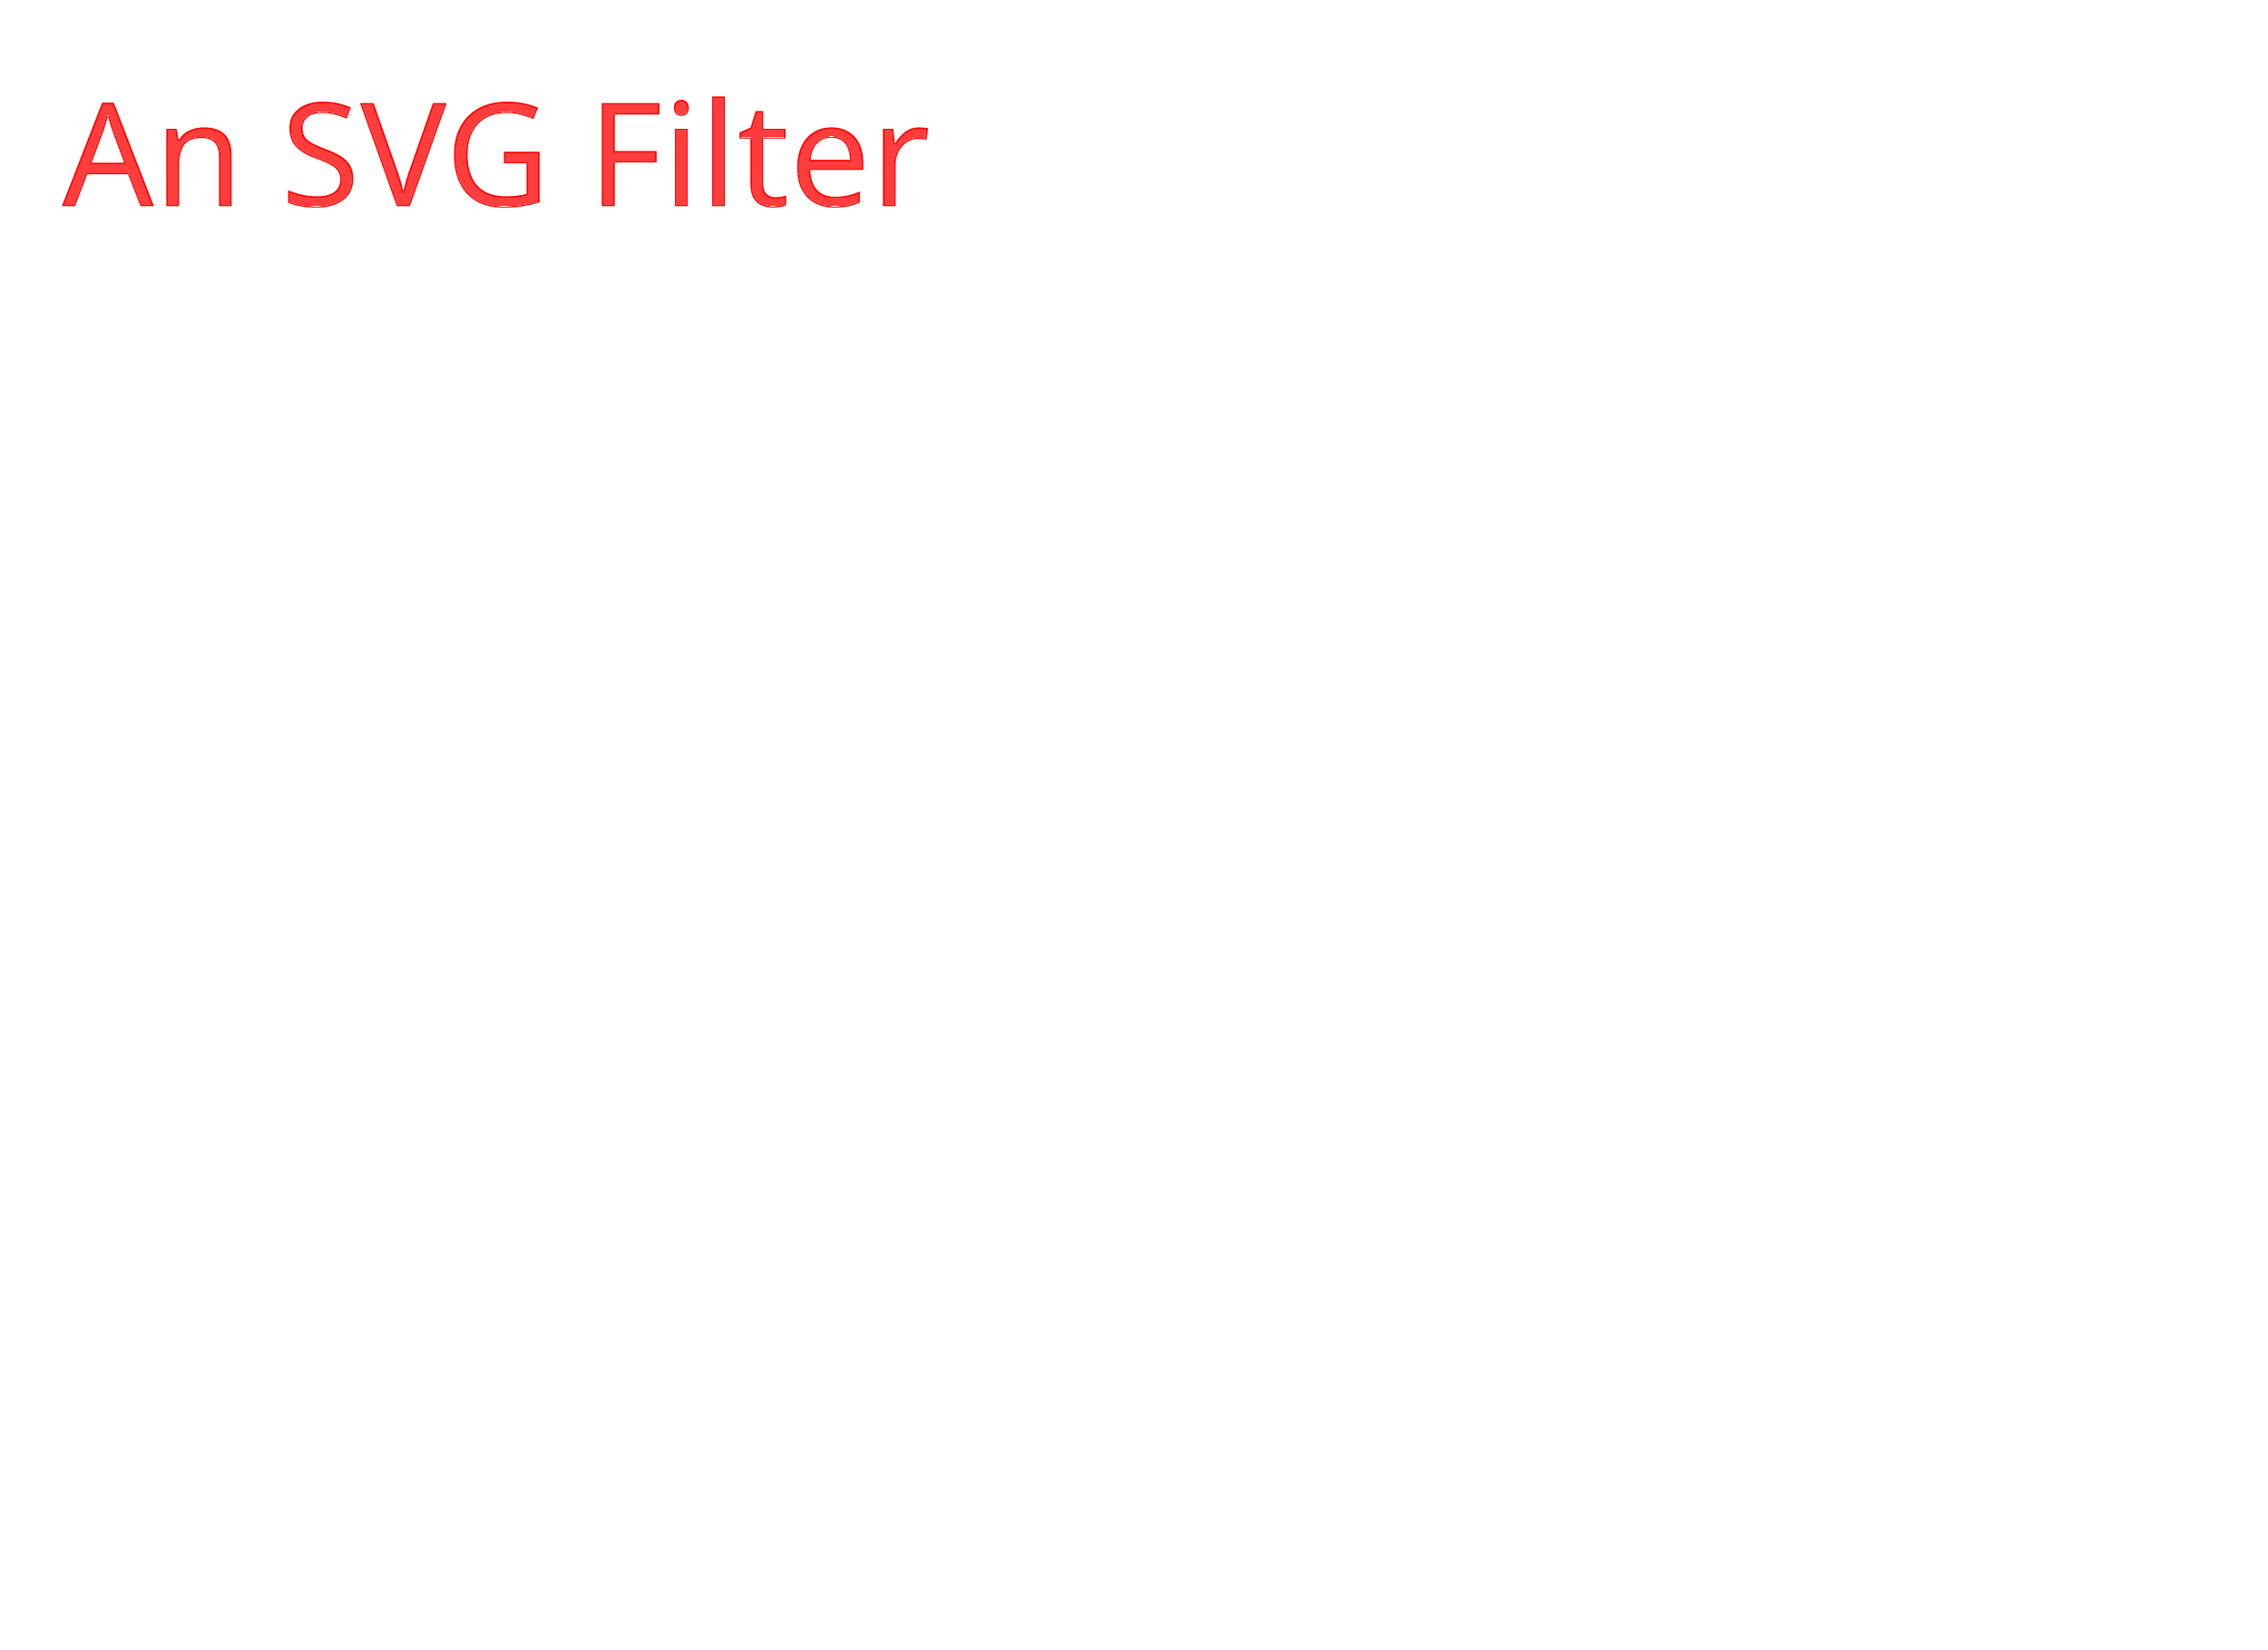
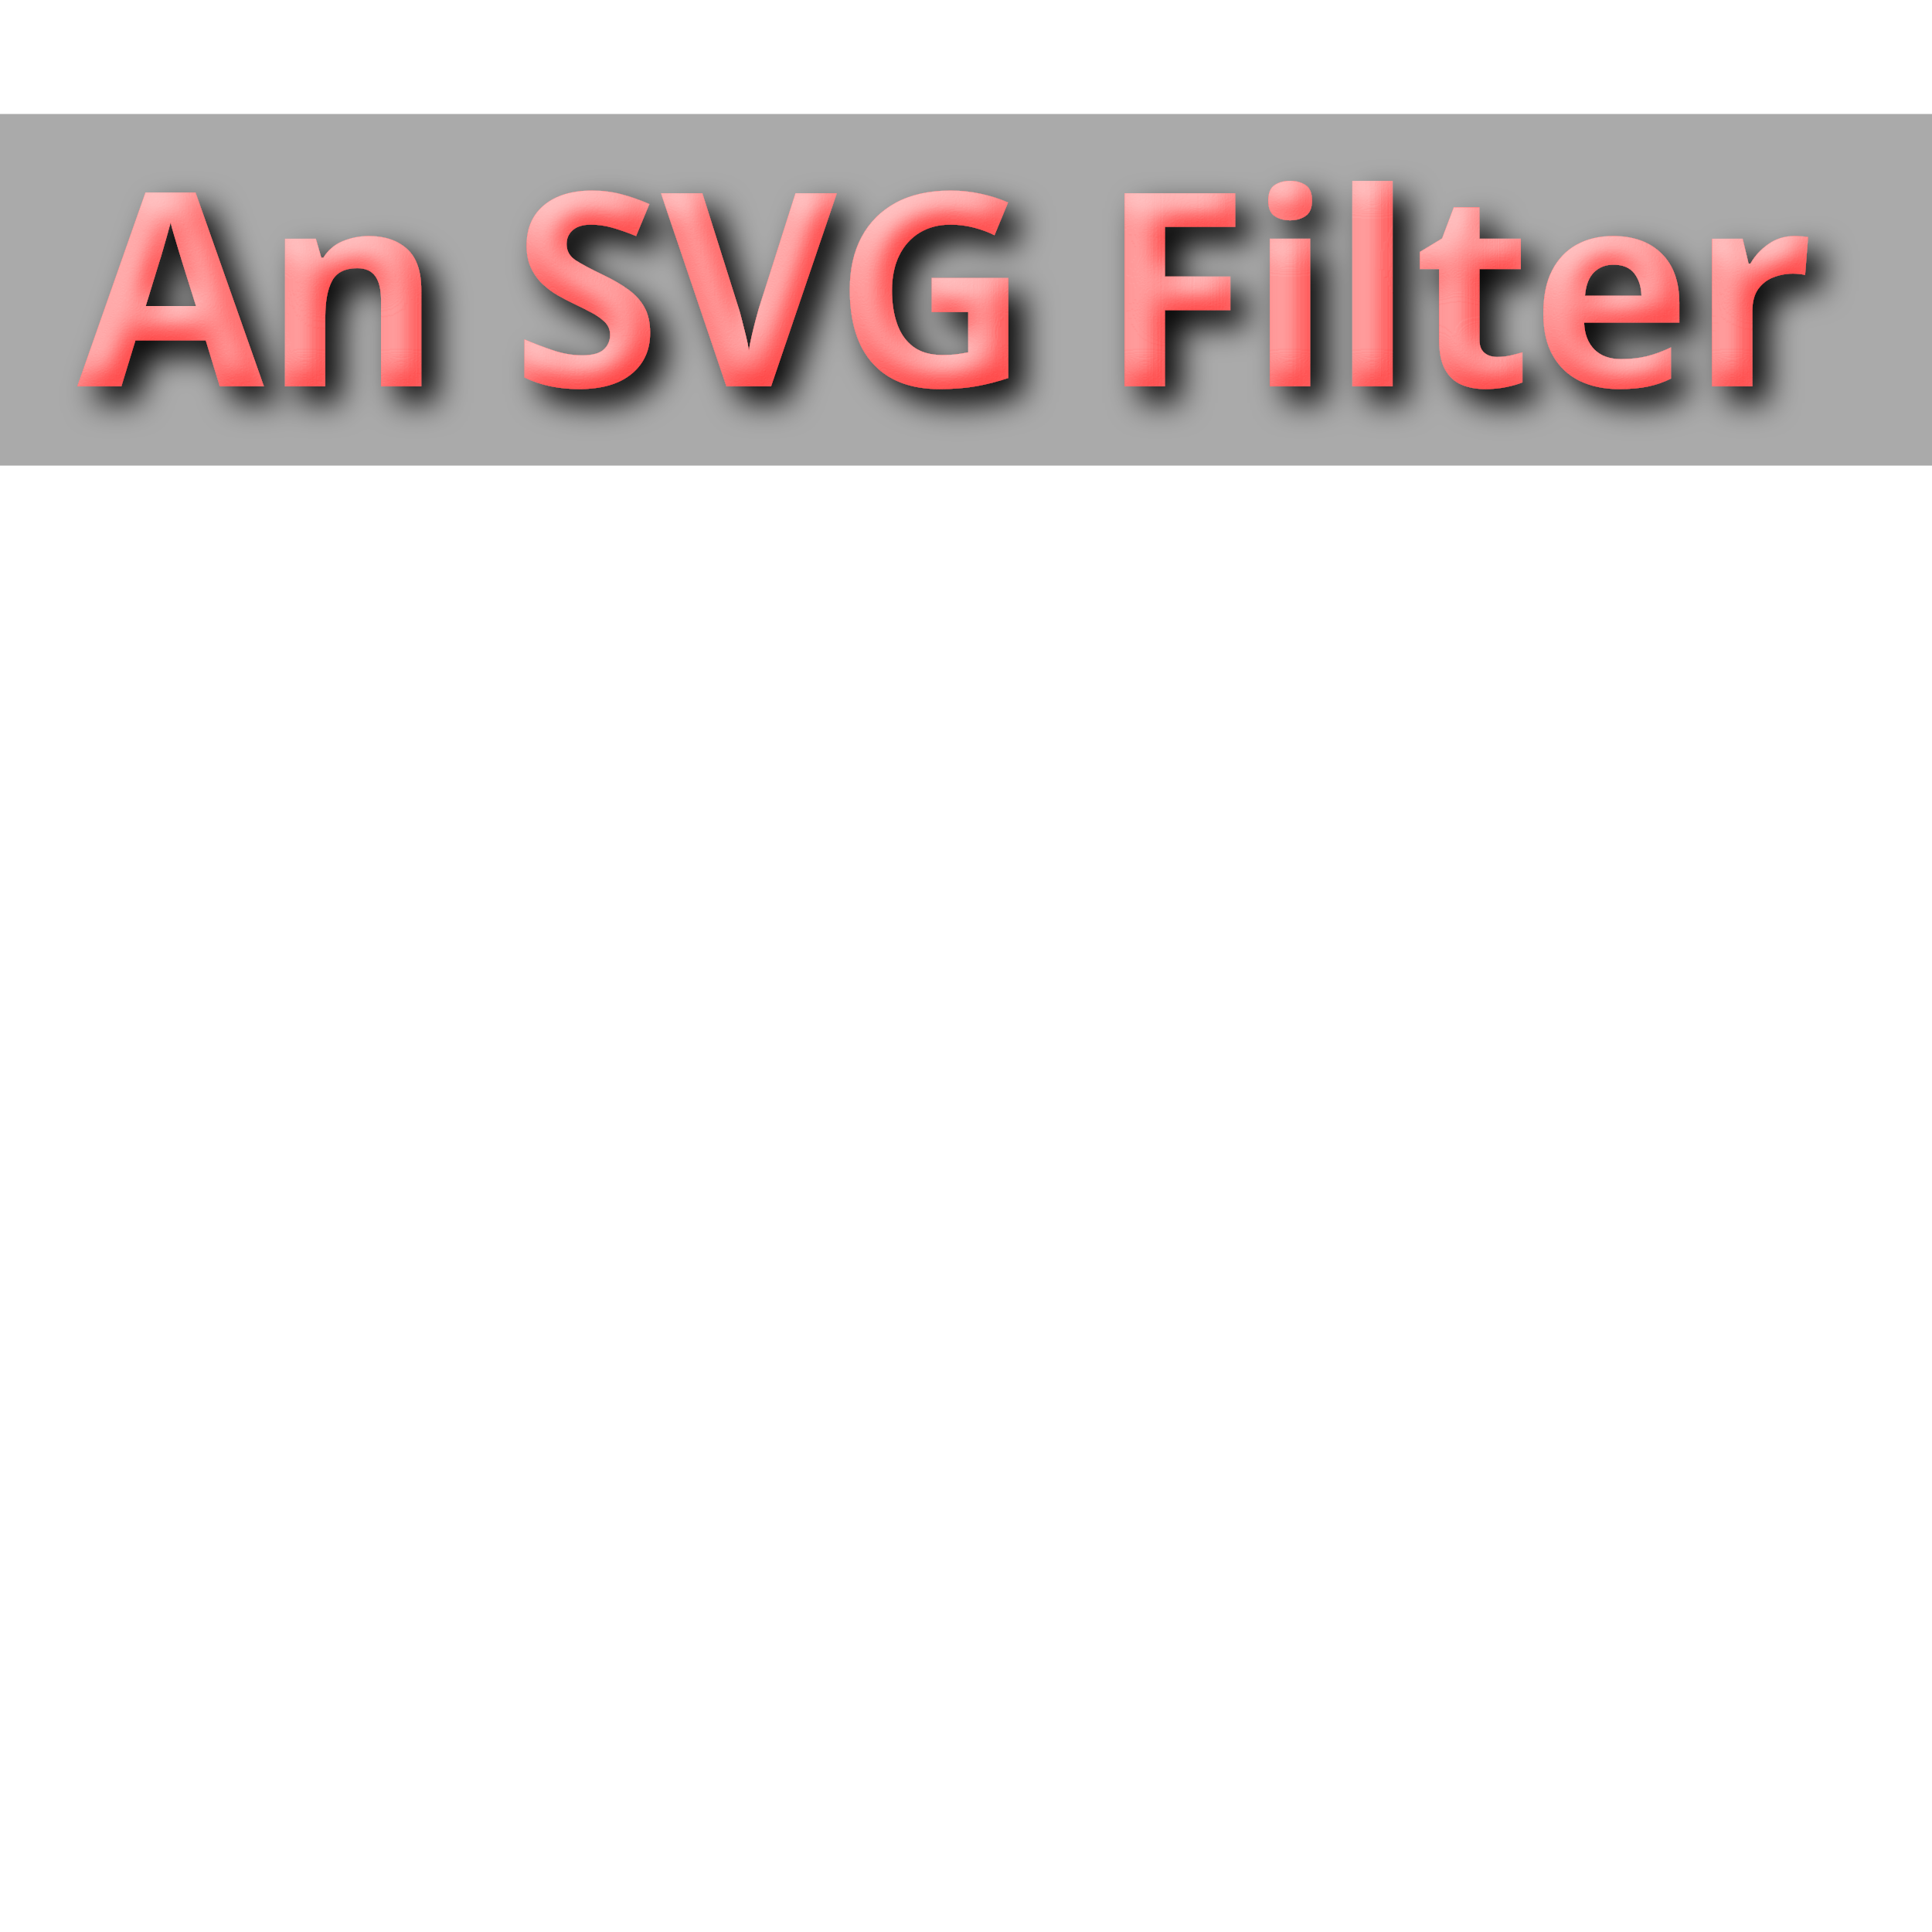
- <svg xmlns="http://www.w3.org/2000/svg" width="1100px" height="800px" viewBox="0 0 1100 800">
+ <svg xmlns="http://www.w3.org/2000/svg" width="500px" height="500px" viewBox="0 0 500 500">
  <defs>
    <style>

- image, text {
+ text, image {
    font-family: sans-serif;
    font-size: 70px;
+     font-weight: bold;
    fill: red;
-     filter: url(#F);
+     filter: url(#bevel);
+ }
+ 
+ feSpecularLighting  {
+     lighting-color: #bbbbbb;
}

</style>
-     <filter id="F">
-       <feComposite operator="arithmetic" k1="0" k2="1" k3="0" k4="0" in="SourceGraphic" in2="SourceGraphic" result="inputTo_2" />
-       <feGaussianBlur stdDeviation="0" result="inputTo_3" />
-       <feSpecularLighting specularExponent="20" surfaceScale="5" lighting-color="white" in="SourceGraphic">
-         <feDistantLight elevation="28" azimuth="90" />
+     <filter id="f">
+       <feGaussianBlur stdDeviation="0" />
+     </filter>
+     <filter id="bevel" filterUnits="userSpaceOnUse">
+       <feGaussianBlur in="SourceAlpha" stdDeviation="4" result="blur" />
+       <feOffset in="blur" dx="4" dy="4" result="offsetBlur" />
+       <feSpecularLighting surfaceScale="5" specularConstant=".75" in="blur" result="specOut" specularExponent="20" lighting-color="#bbbbbb">
+         <fePointLight x="-5000" y="-10000" z="20000" />
      </feSpecularLighting>
-       <feComposite operator="in" in2="inputTo_3" />
-       <feComposite operator="arithmetic" k2="1" k3="1" in2="inputTo_2" />
+       <feComposite in="specOut" in2="SourceAlpha" operator="in" result="specOut" />
+       <feComposite in="SourceGraphic" in2="specOut" operator="arithmetic" k1="0" k2="1" k3="1" k4="0" result="litPaint" />
+       <feMerge>
+         <feMergeNode in="offsetBlur" />
+         <feMergeNode in="litPaint" />
+       </feMerge>
    </filter>
  </defs>
-   <text x="30" y="100">An SVG Filter</text>
+   <rect x="0" y="30" width="640" height="90" fill="#aaaaaa" stroke="#aaaaaa" stroke-width="1" />
+   <text x="20" y="100">An SVG Filter</text>
</svg>
